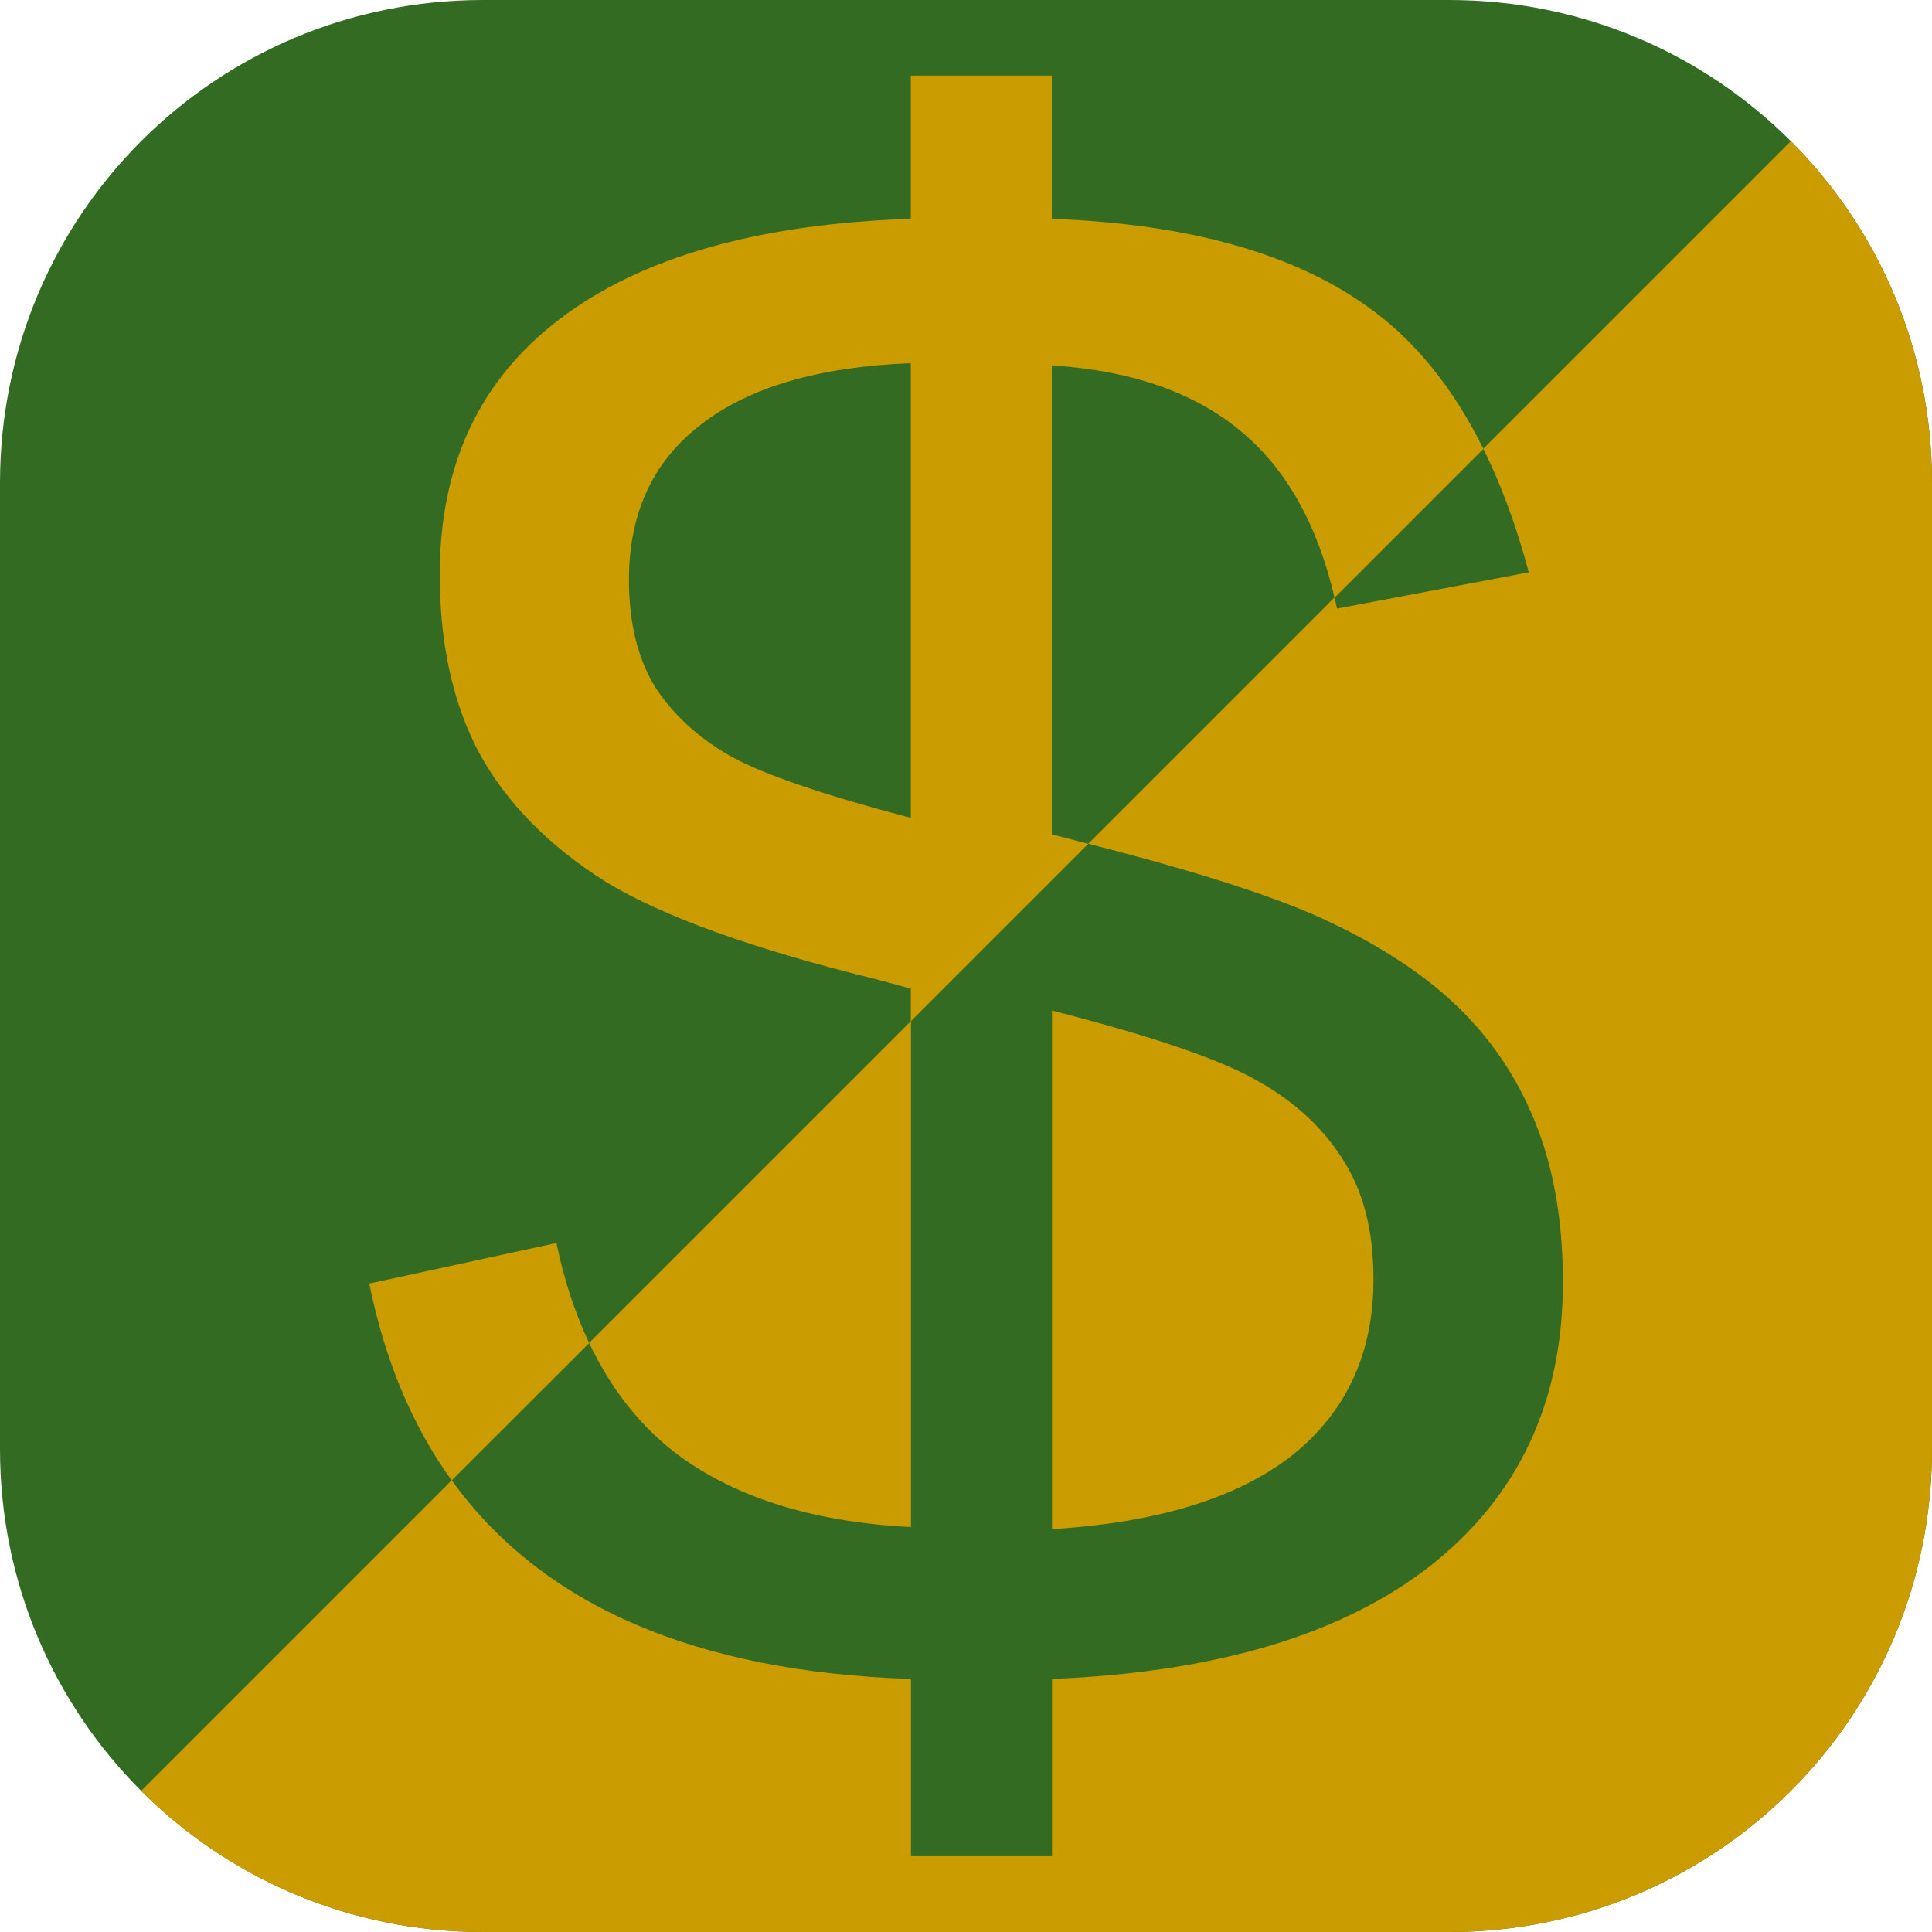
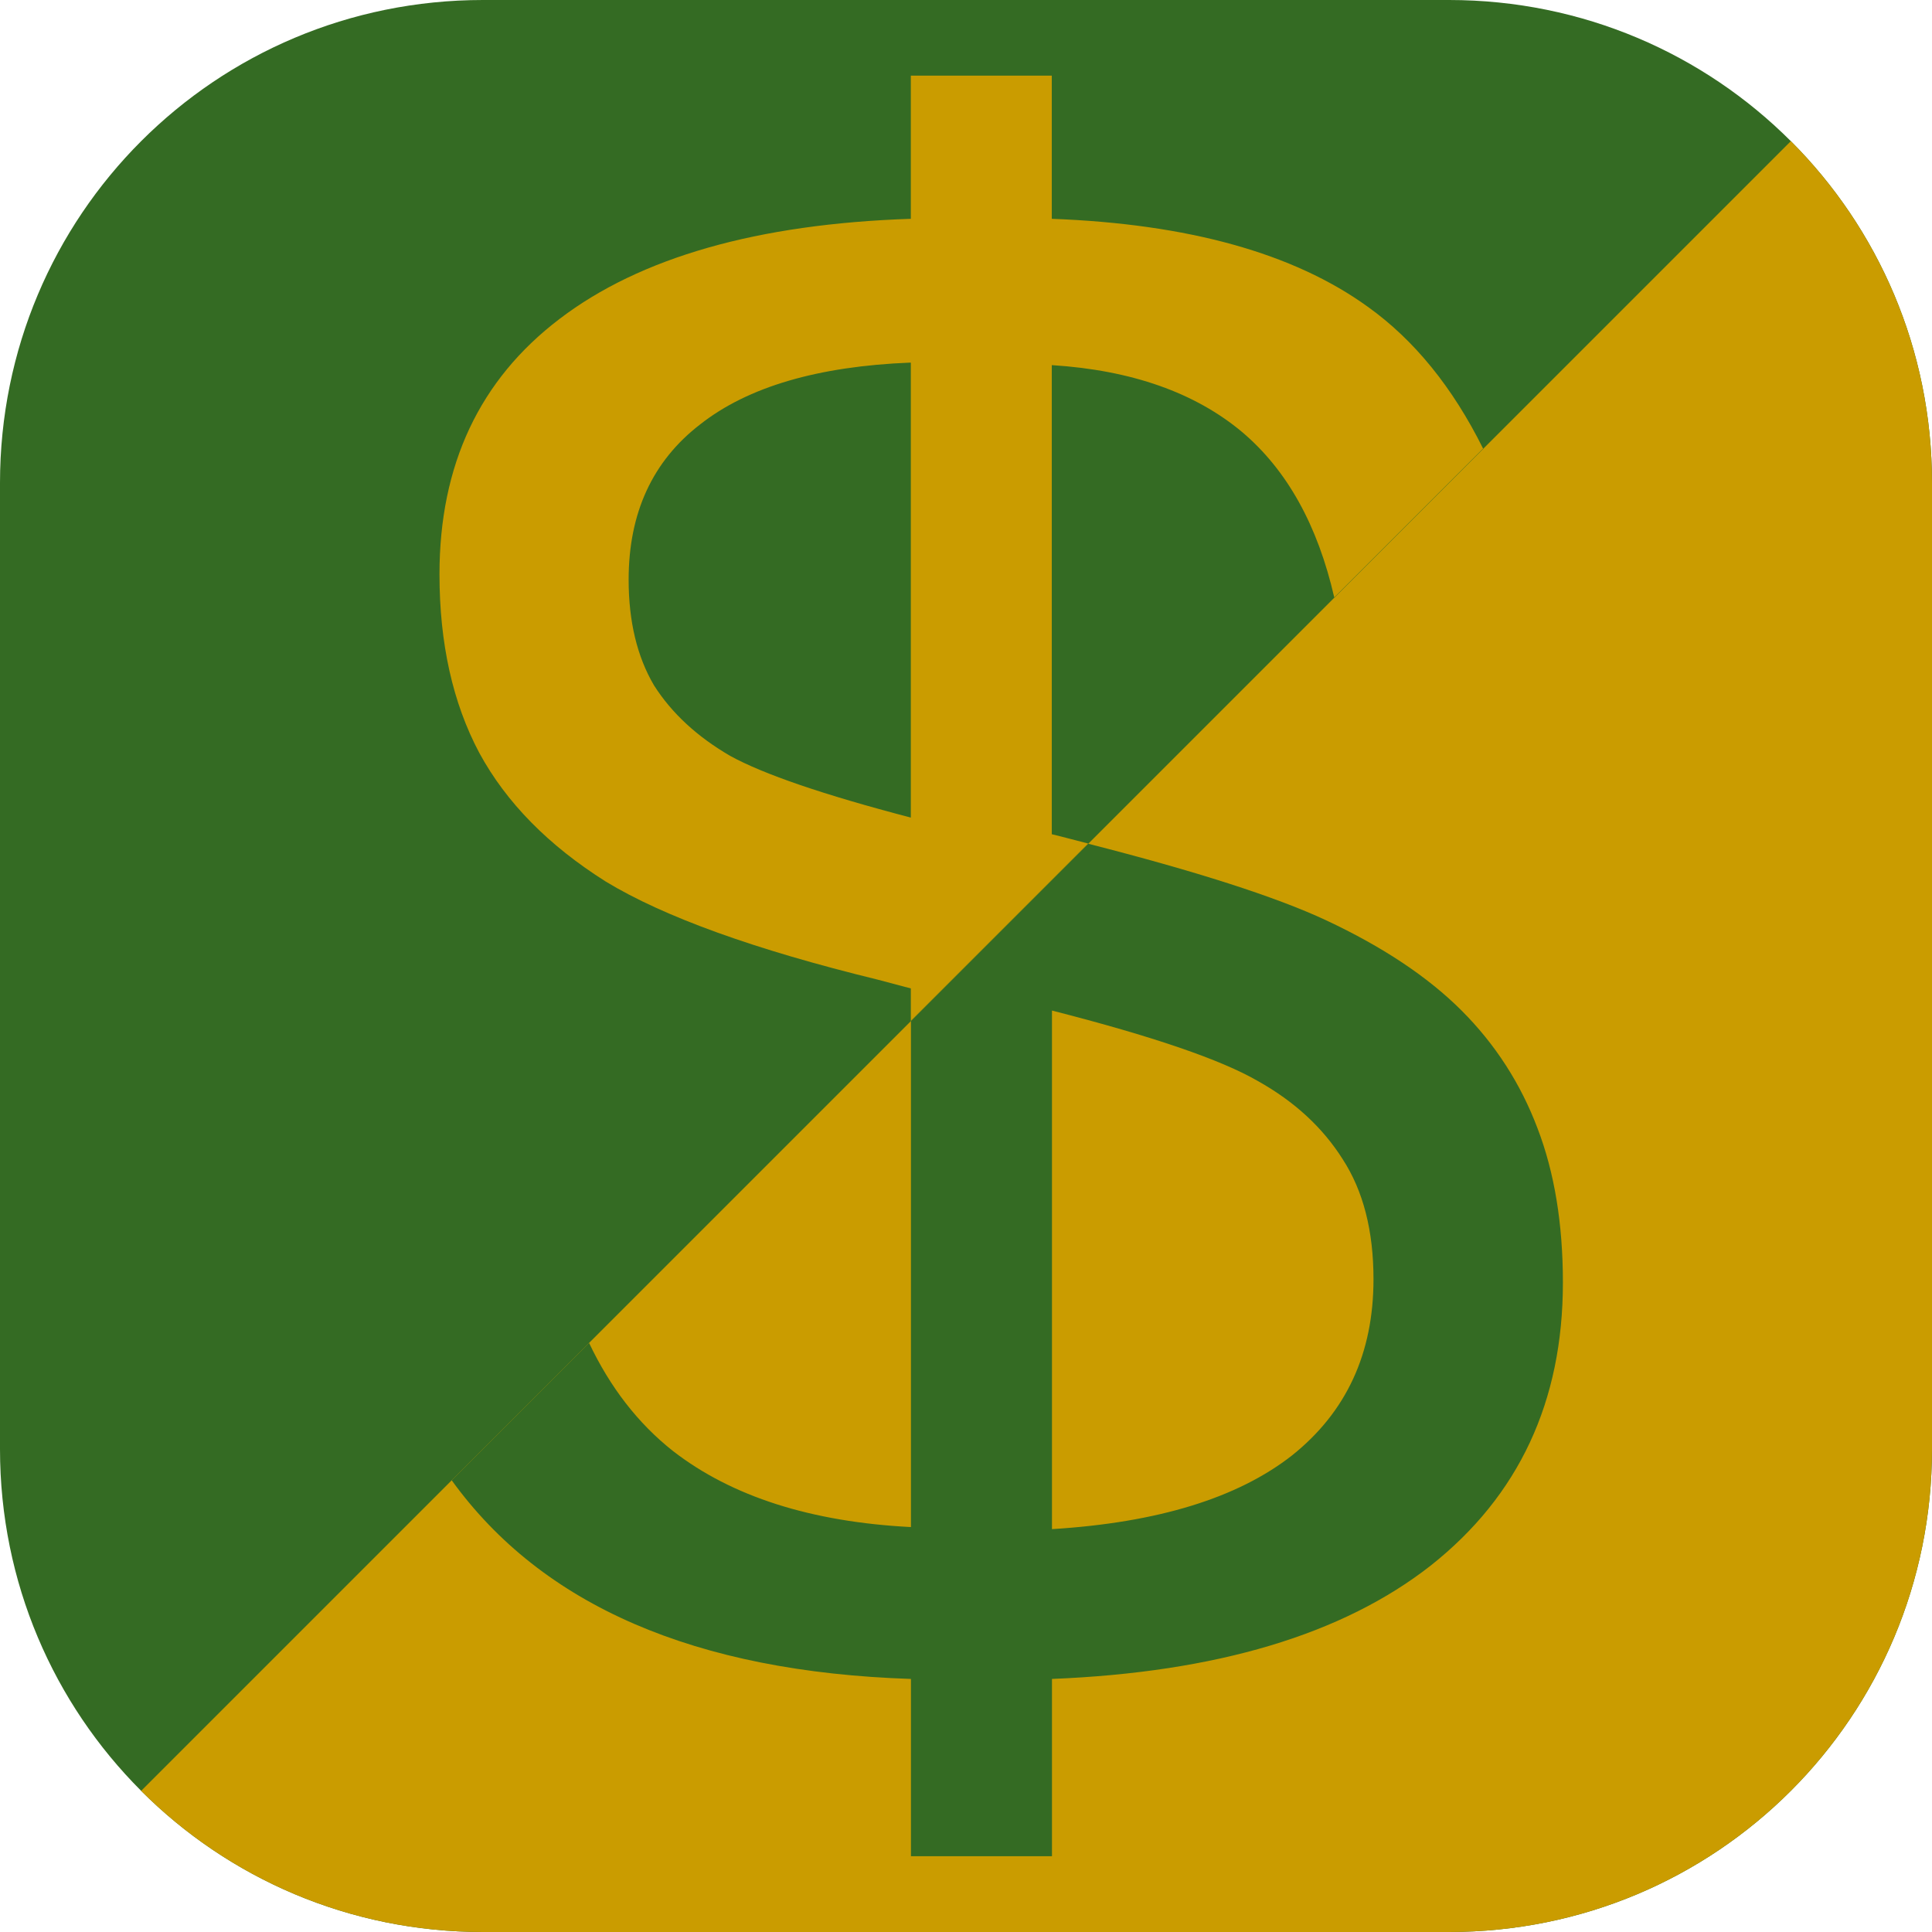
<svg xmlns="http://www.w3.org/2000/svg" width="64" height="64" viewBox="0 0 16.933 16.933" version="1.1" id="svg1">
  <defs id="defs1">
    <rect x="23.509" y="17.512" width="25.697" height="28.301" id="rect2" />
    <rect x="23.509" y="17.512" width="25.697" height="28.301" id="rect3" />
  </defs>
  <g id="layer1">
    <g id="logo-group">
      <path id="top-right-background" style="fill:#346b23;fill-opacity:1;stroke:none;stroke-width:0.794;stroke-linecap:round" d="M 4.233 0 C 1.888 0 2.6202161e-17 1.888 0 4.233 L 0 12.7 C -1.2533172e-15 15.045 1.888 16.933 4.233 16.933 L 12.7 16.933 C 15.045 16.933 16.933 15.045 16.933 12.7 L 16.933 4.233 C 16.933 1.888 15.045 2.6202161e-17 12.7 0 L 4.233 0 z " />
      <path id="bottom-right-background" style="fill:#ca9c00;fill-opacity:1;stroke:none;stroke-width:0.794;stroke-linecap:round" d="M 15.696 1.237 L 1.237 15.696 C 2.002 16.461 3.061 16.933 4.233 16.933 L 12.7 16.933 C 15.045 16.933 16.933 15.045 16.933 12.7 L 16.933 4.233 C 16.933 3.061 16.461 2.002 15.696 1.237 z " />
-       <path id="lower-dollar" style="fill:#346b23;fill-opacity:1;stroke:none;stroke-width:0.794;stroke-linecap:round" d="m 13,3.933 -1.304,1.304 c 0.008,0.033 0.016,0.064 0.023,0.097 L 13.399,5.016 C 13.291,4.612 13.158,4.251 13,3.933 Z M 9.538,7.395 7.984,8.949 V 13.384 C 7.109,13.339 6.414,13.117 5.899,12.718 5.591,12.475 5.347,12.158 5.163,11.77 l -1.204,1.204 c 0.792,1.097 2.133,1.679 4.025,1.741 v 1.554 h 1.236 v -1.554 c 1.441,-0.058 2.548,-0.389 3.32,-0.994 0.772,-0.611 1.158,-1.438 1.158,-2.48 0,-0.515 -0.074,-0.965 -0.222,-1.351 C 13.328,9.498 13.106,9.153 12.81,8.857 12.514,8.561 12.118,8.298 11.623,8.066 11.178,7.858 10.474,7.634 9.538,7.395 Z M 9.22,8.857 c 0.881,0.225 1.483,0.431 1.805,0.618 0.322,0.18 0.569,0.409 0.743,0.685 0.18,0.277 0.27,0.627 0.27,1.052 0,0.65 -0.238,1.164 -0.714,1.544 -0.476,0.373 -1.177,0.589 -2.104,0.646 z" />
-       <path id="upper-dollar" style="font-size:8px;line-height:8.64px;font-family:'Liberation Mono';-inkscape-font-specification:'Liberation Mono';letter-spacing:0px;word-spacing:0px;white-space:pre;shape-inside:url(#rect3);fill:#ca9c00;fill-opacity:1;stroke:none;stroke-width:3;stroke-linecap:round" d="M 25.689 18.184 L 25.689 18.692 C 25.145 18.71 24.73 18.829 24.443 19.048 C 24.159 19.264 24.018 19.566 24.018 19.954 C 24.018 20.199 24.064 20.41 24.158 20.587 C 24.255 20.764 24.404 20.916 24.607 21.044 C 24.813 21.169 25.135 21.284 25.572 21.391 L 25.689 21.423 L 25.689 21.538 L 26.318 20.909 C 26.275 20.898 26.236 20.887 26.189 20.876 L 26.189 19.212 C 26.473 19.23 26.699 19.309 26.865 19.45 C 27.024 19.584 27.132 19.779 27.192 20.036 L 27.72 19.508 C 27.612 19.29 27.476 19.122 27.311 19.005 C 27.048 18.815 26.674 18.71 26.189 18.692 L 26.189 18.184 L 25.689 18.184 z M 25.689 19.204 L 25.689 20.817 C 25.38 20.736 25.166 20.663 25.049 20.598 C 24.932 20.531 24.842 20.447 24.779 20.348 C 24.719 20.247 24.689 20.122 24.689 19.973 C 24.689 19.736 24.774 19.553 24.943 19.423 C 25.113 19.29 25.361 19.217 25.689 19.204 z M 24.432 22.325 L 23.768 22.469 C 23.823 22.742 23.921 22.974 24.06 23.167 L 24.548 22.68 C 24.498 22.574 24.459 22.457 24.432 22.325 z " transform="matrix(2.470776,0,0,2.470776,-55.4888,-44.26592)" />
+       <path id="lower-dollar" style="display:inline;fill:#346b23;fill-opacity:1;stroke:none;stroke-width:0.794;stroke-linecap:round" d="M 9.538,7.395 7.984,8.949 V 13.384 C 7.109,13.339 6.414,13.117 5.899,12.718 5.591,12.475 5.347,12.158 5.163,11.77 l -1.204,1.204 c 0.792,1.097 2.133,1.679 4.025,1.741 v 1.554 h 1.236 v -1.554 c 1.441,-0.058 2.548,-0.389 3.32,-0.994 0.772,-0.611 1.158,-1.438 1.158,-2.48 0,-0.515 -0.074,-0.965 -0.222,-1.351 C 13.328,9.498 13.106,9.153 12.81,8.857 12.514,8.561 12.118,8.298 11.623,8.066 11.178,7.858 10.474,7.634 9.538,7.395 Z M 9.22,8.857 c 0.881,0.225 1.483,0.431 1.805,0.618 0.322,0.18 0.569,0.409 0.743,0.685 0.18,0.277 0.27,0.627 0.27,1.052 0,0.65 -0.238,1.164 -0.714,1.544 -0.476,0.373 -1.177,0.589 -2.104,0.646 z" />
+       <path id="upper-dollar" style="font-size:8px;line-height:8.64px;font-family:'Liberation Mono';-inkscape-font-specification:'Liberation Mono';letter-spacing:0px;word-spacing:0px;white-space:pre;shape-inside:url(#rect3);display:inline;fill:#ca9c00;fill-opacity:1;stroke:none;stroke-width:3;stroke-linecap:round" d="m 25.689,18.184 v 0.508 c -0.544,0.018 -0.96,0.137 -1.246,0.355 -0.284,0.216 -0.426,0.518 -0.426,0.906 0,0.245 0.047,0.456 0.141,0.633 0.096,0.177 0.246,0.329 0.449,0.457 0.206,0.125 0.527,0.241 0.965,0.348 l 0.117,0.031 v 0.115 l 0.629,-0.629 c -0.044,-0.011 -0.083,-0.022 -0.129,-0.033 v -1.664 c 0.284,0.018 0.509,0.098 0.676,0.238 0.158,0.134 0.267,0.329 0.326,0.586 l 0.528,-0.528 c -0.108,-0.217 -0.244,-0.385 -0.409,-0.503 -0.263,-0.19 -0.637,-0.294 -1.121,-0.312 v -0.508 z m 0,1.019 v 1.613 c -0.31,-0.081 -0.523,-0.154 -0.641,-0.219 -0.117,-0.068 -0.207,-0.151 -0.27,-0.25 -0.06,-0.102 -0.09,-0.227 -0.09,-0.375 0,-0.237 0.085,-0.421 0.254,-0.551 0.169,-0.133 0.418,-0.206 0.746,-0.219 z" transform="matrix(2.470776,0,0,2.470776,-55.4888,-44.26592)" />
    </g>
  </g>
</svg>
